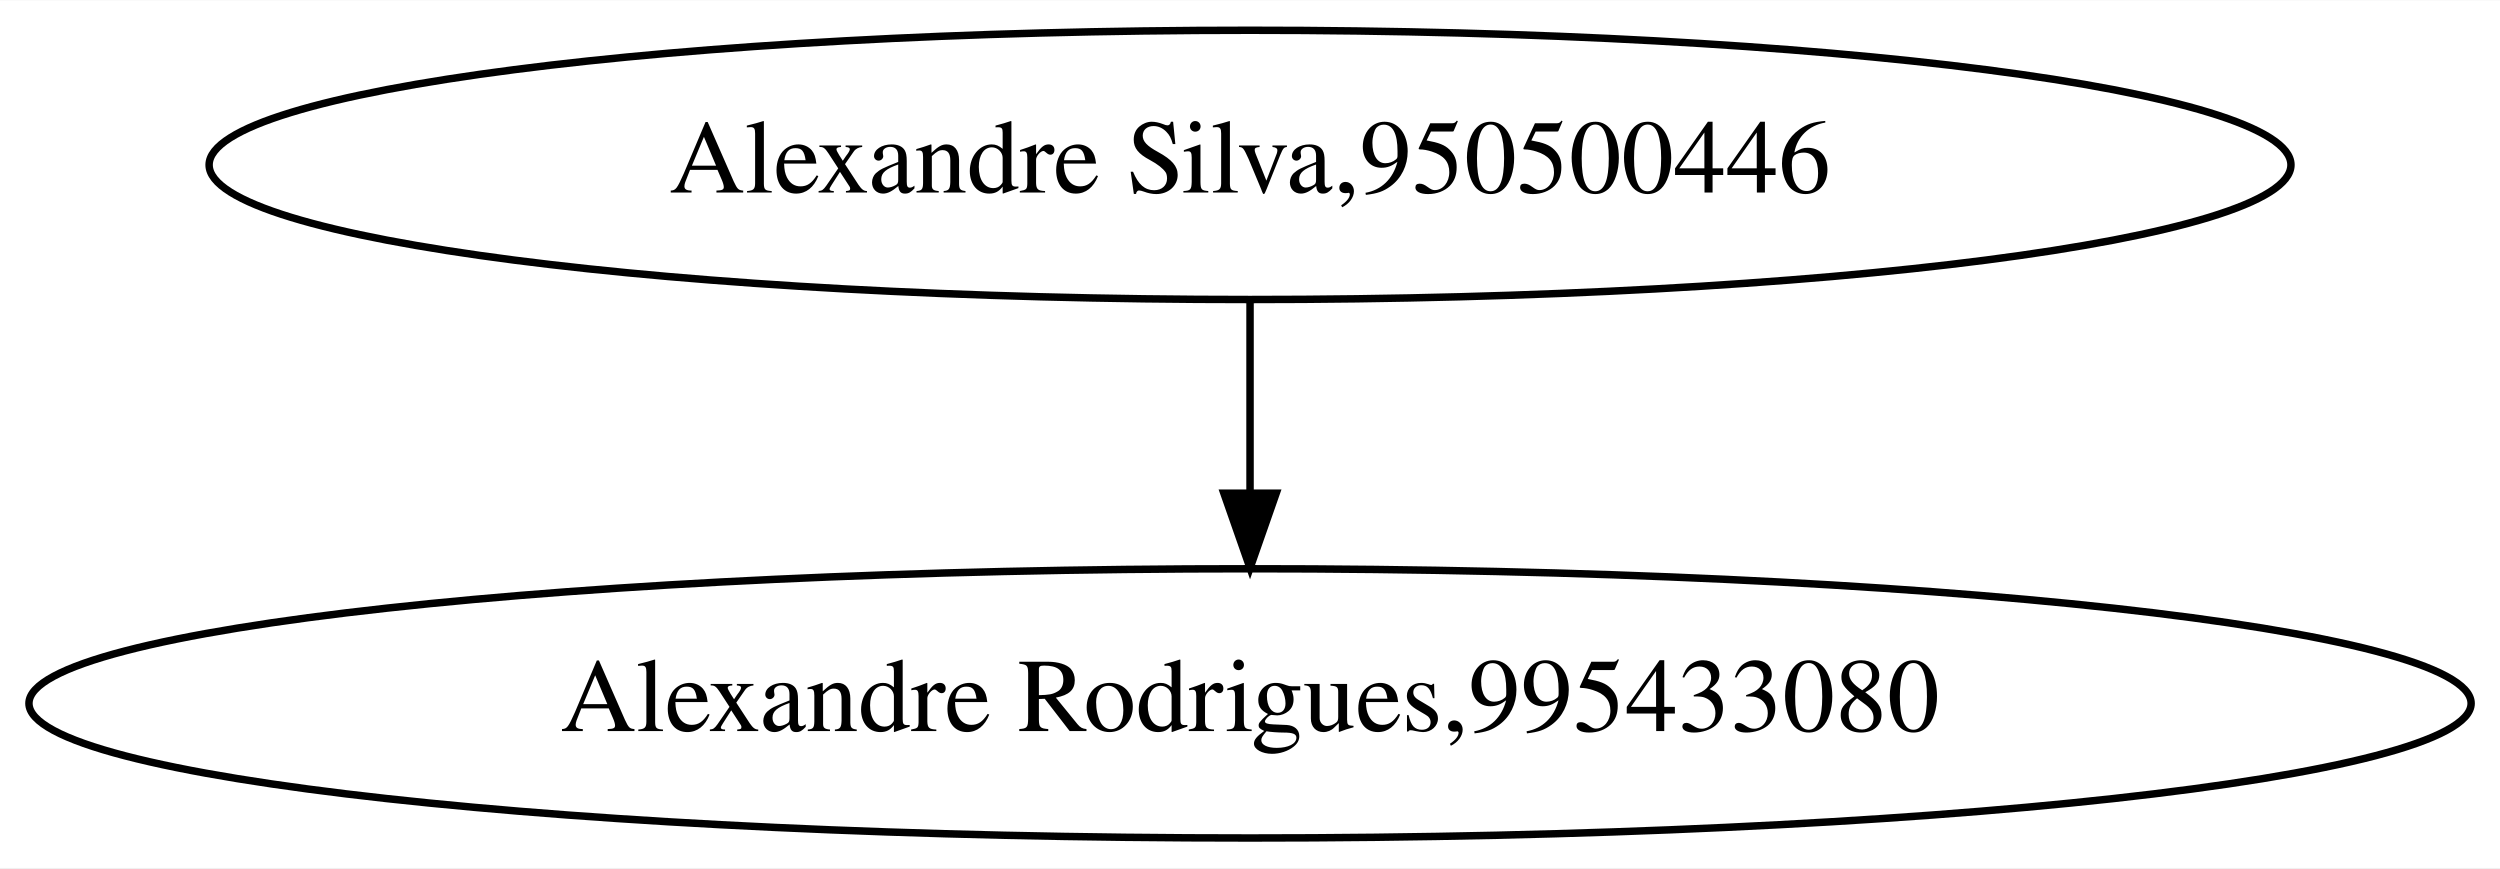
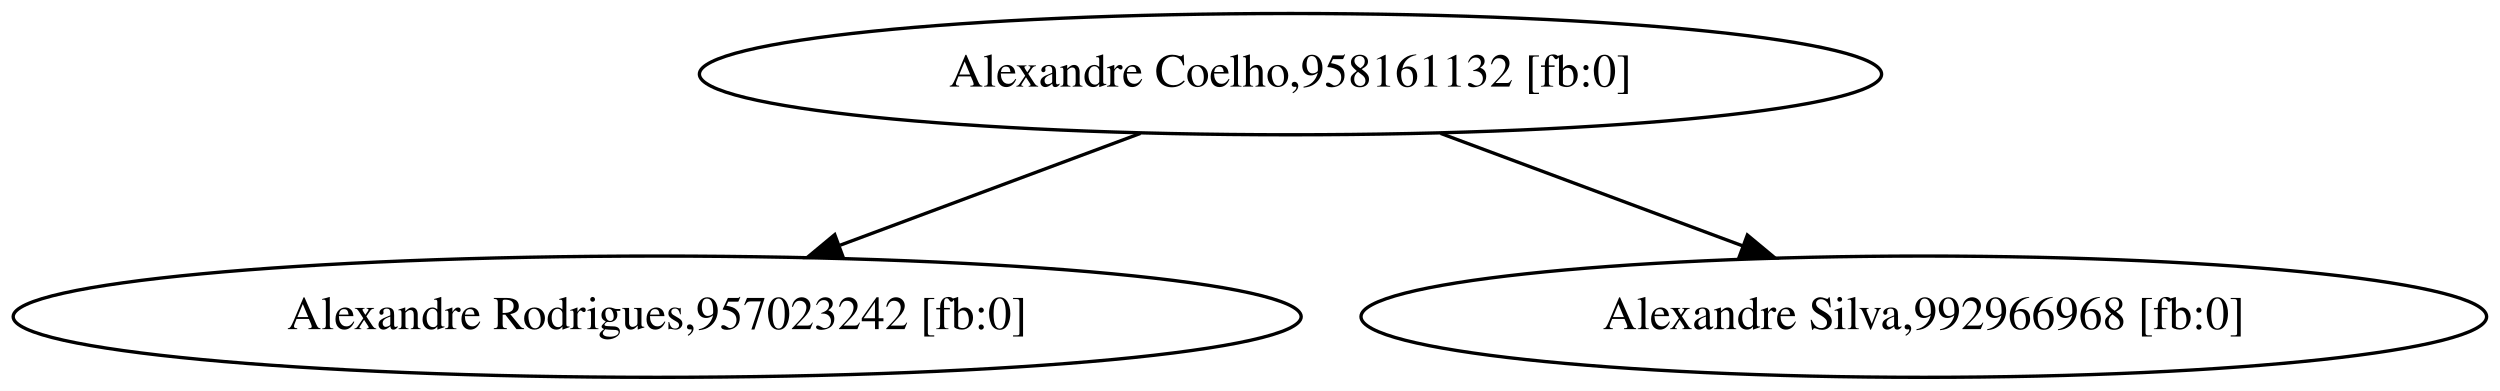
- <svg xmlns="http://www.w3.org/2000/svg" width="334pt" height="116pt" viewBox="0.00 0.00 334.27 116.00">
+ <svg xmlns="http://www.w3.org/2000/svg" width="742pt" height="116pt" viewBox="0.00 0.00 742.12 116.00">
  <g id="graph0" class="graph" transform="scale(1 1) rotate(0) translate(4 112)">
-     <polygon fill="white" stroke="transparent" points="-4,4 -4,-112 330.27,-112 330.27,4 -4,4" />
+     <polygon fill="white" stroke="transparent" points="-4,4 -4,-112 738.12,-112 738.12,4 -4,4" />
    <g id="node1" class="node">
-       <ellipse fill="none" stroke="black" cx="163.14" cy="-90" rx="139.18" ry="18" />
-       <text text-anchor="middle" x="163.14" y="-86.3" font-family="Times,serif" font-size="14.00">Alexandre Silva,950500446</text>
+       <ellipse fill="none" stroke="black" cx="379.08" cy="-90" rx="175.47" ry="18" />
+       <text text-anchor="middle" x="379.08" y="-86.3" font-family="Times,serif" font-size="14.00">Alexandre Coelho,958161132 [fb:0]</text>
    </g>
    <g id="node2" class="node">
-       <ellipse fill="none" stroke="black" cx="163.14" cy="-18" rx="163.27" ry="18" />
-       <text text-anchor="middle" x="163.14" y="-14.3" font-family="Times,serif" font-size="14.00">Alexandre Rodrigues,995433080</text>
+       <ellipse fill="none" stroke="black" cx="191.08" cy="-18" rx="191.17" ry="18" />
+       <text text-anchor="middle" x="191.08" y="-14.3" font-family="Times,serif" font-size="14.00">Alexandre Rodrigues,957023242 [fb:0]</text>
    </g>
    <g id="edge1" class="edge">
-       <path fill="none" stroke="black" d="M163.14,-71.7C163.14,-63.98 163.14,-54.71 163.14,-46.11" />
-       <polygon fill="black" stroke="black" points="166.64,-46.1 163.14,-36.1 159.64,-46.1 166.64,-46.1" />
+       <path fill="none" stroke="black" d="M334.53,-72.41C307.82,-62.47 273.66,-49.75 245.38,-39.22" />
+       <polygon fill="black" stroke="black" points="246.23,-35.8 235.64,-35.59 243.79,-42.36 246.23,-35.8" />
+     </g>
+     <g id="node3" class="node">
+       <ellipse fill="none" stroke="black" cx="567.08" cy="-18" rx="167.07" ry="18" />
+       <text text-anchor="middle" x="567.08" y="-14.3" font-family="Times,serif" font-size="14.00">Alexandre Silva,992966968 [fb:0]</text>
+     </g>
+     <g id="edge2" class="edge">
+       <path fill="none" stroke="black" d="M423.64,-72.41C450.56,-62.39 485.05,-49.54 513.47,-38.96" />
+       <polygon fill="black" stroke="black" points="514.7,-42.24 522.85,-35.47 512.26,-35.68 514.7,-42.24" />
    </g>
  </g>
</svg>
